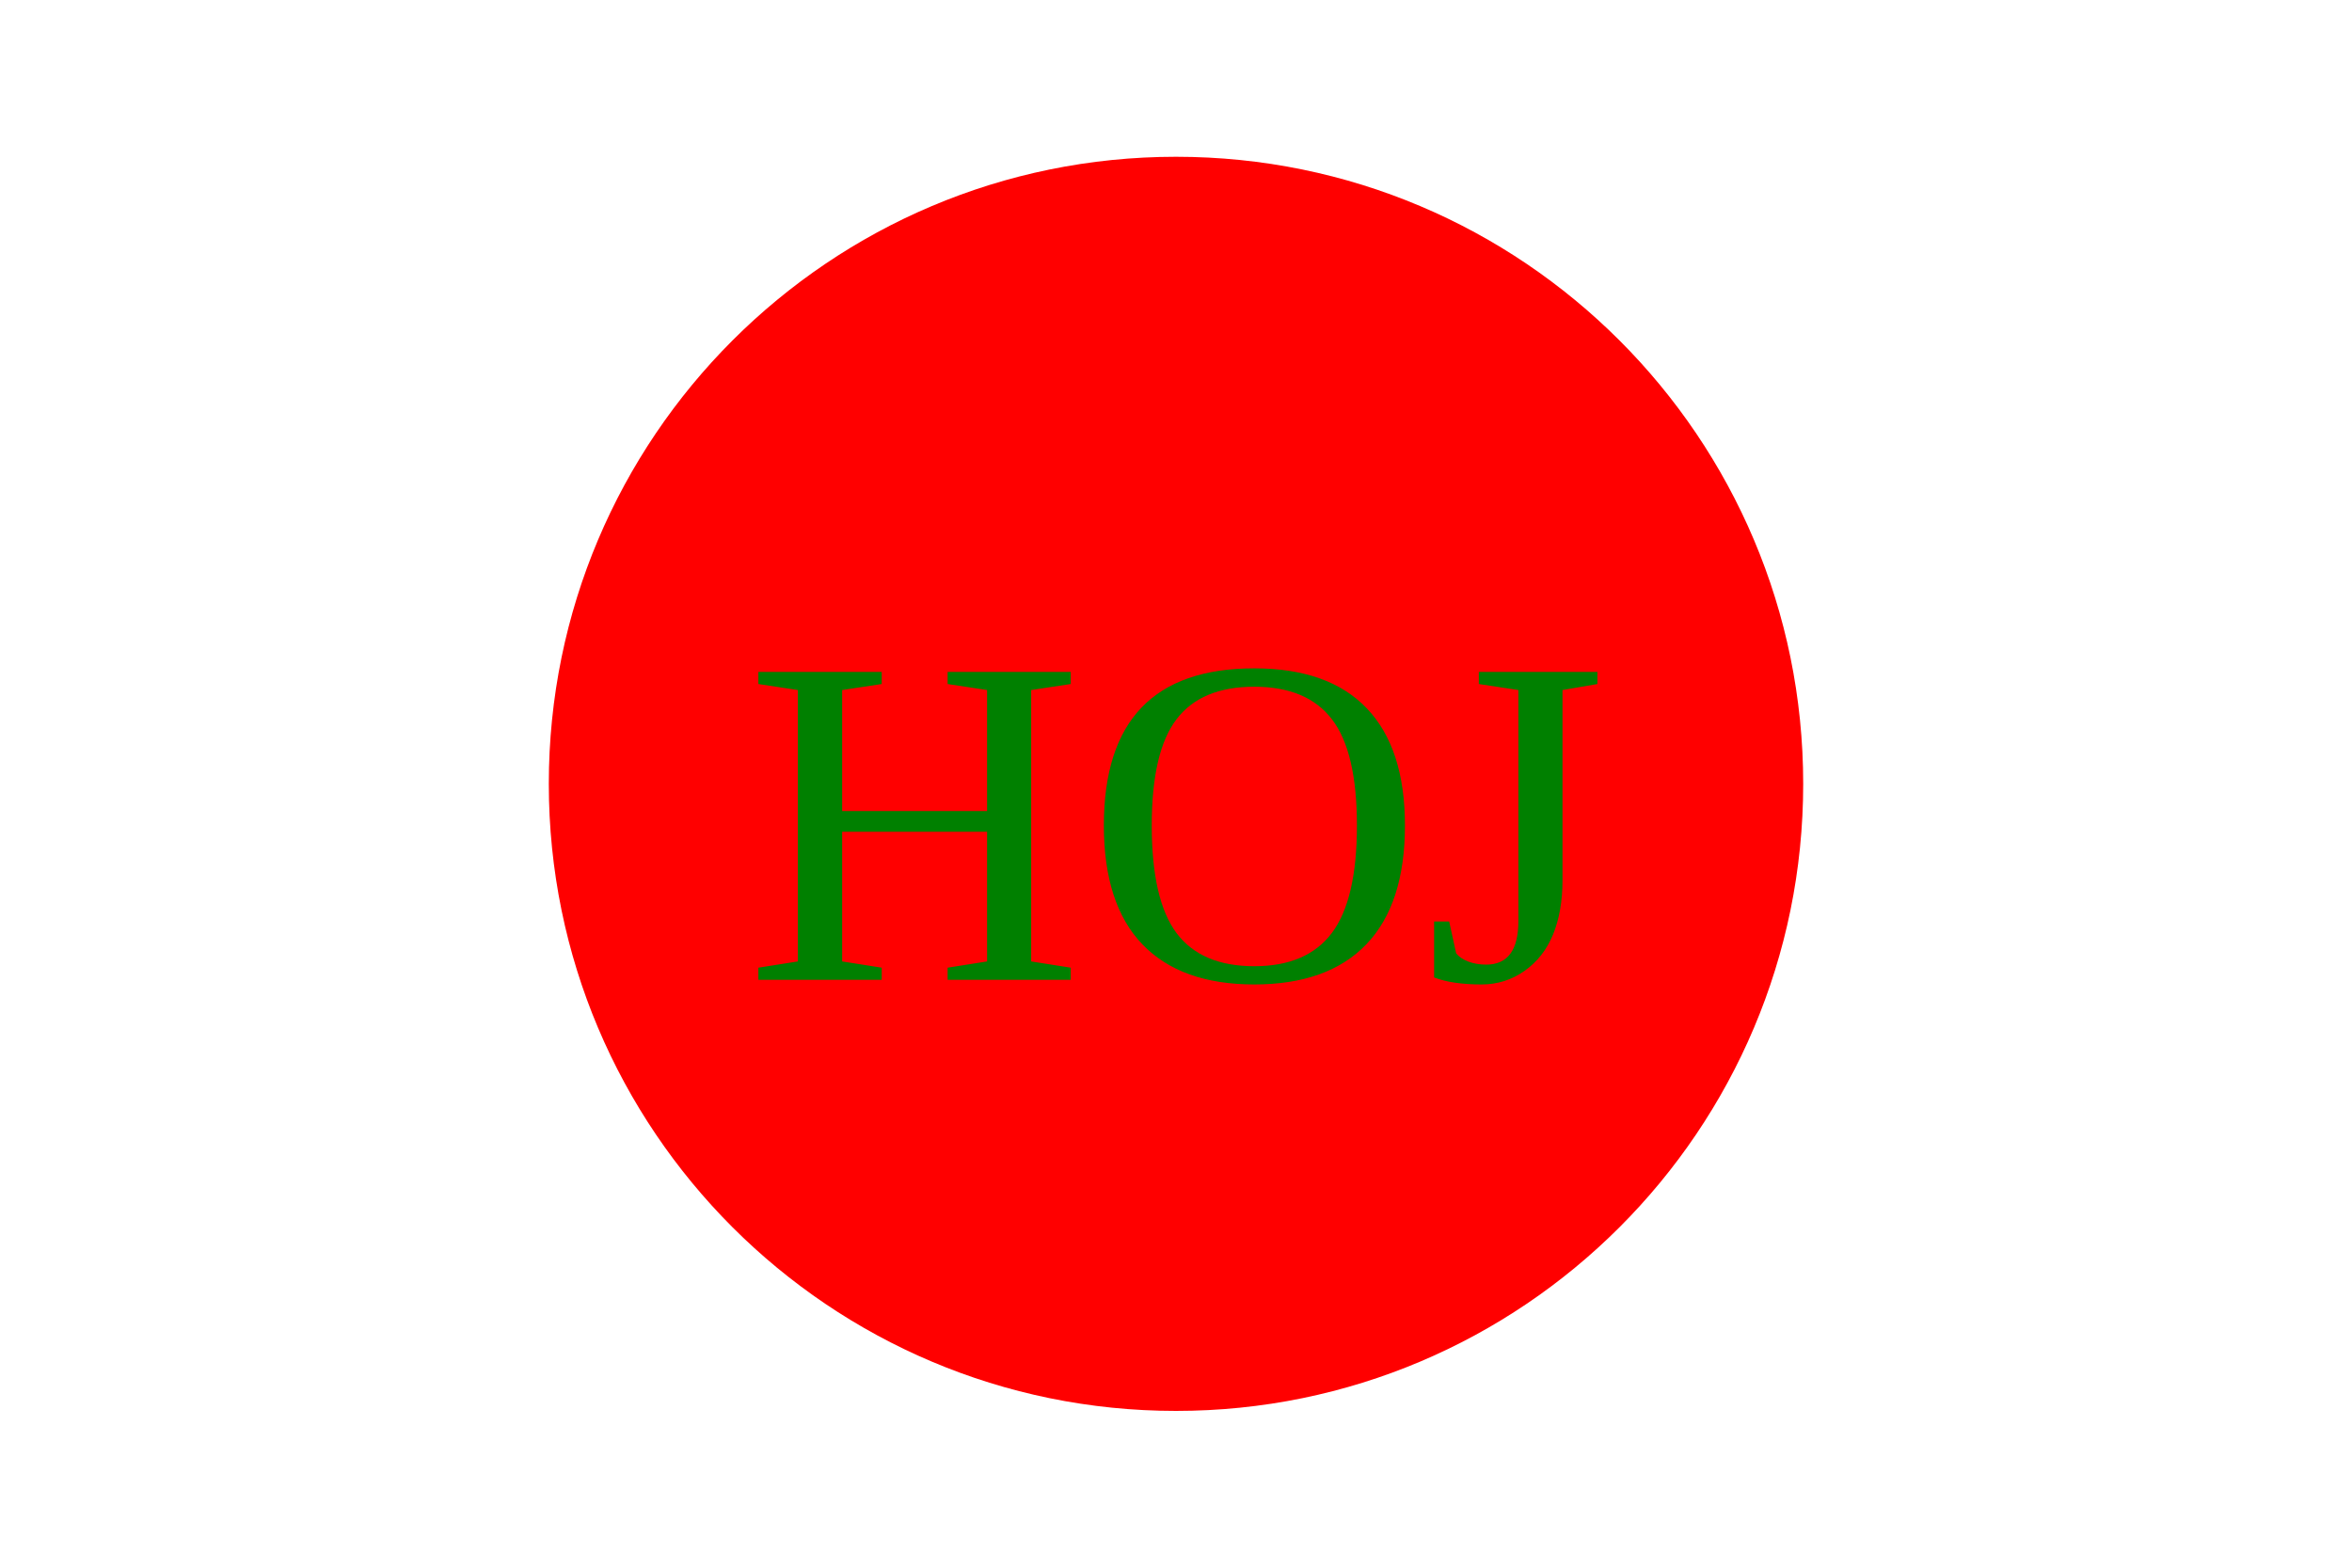
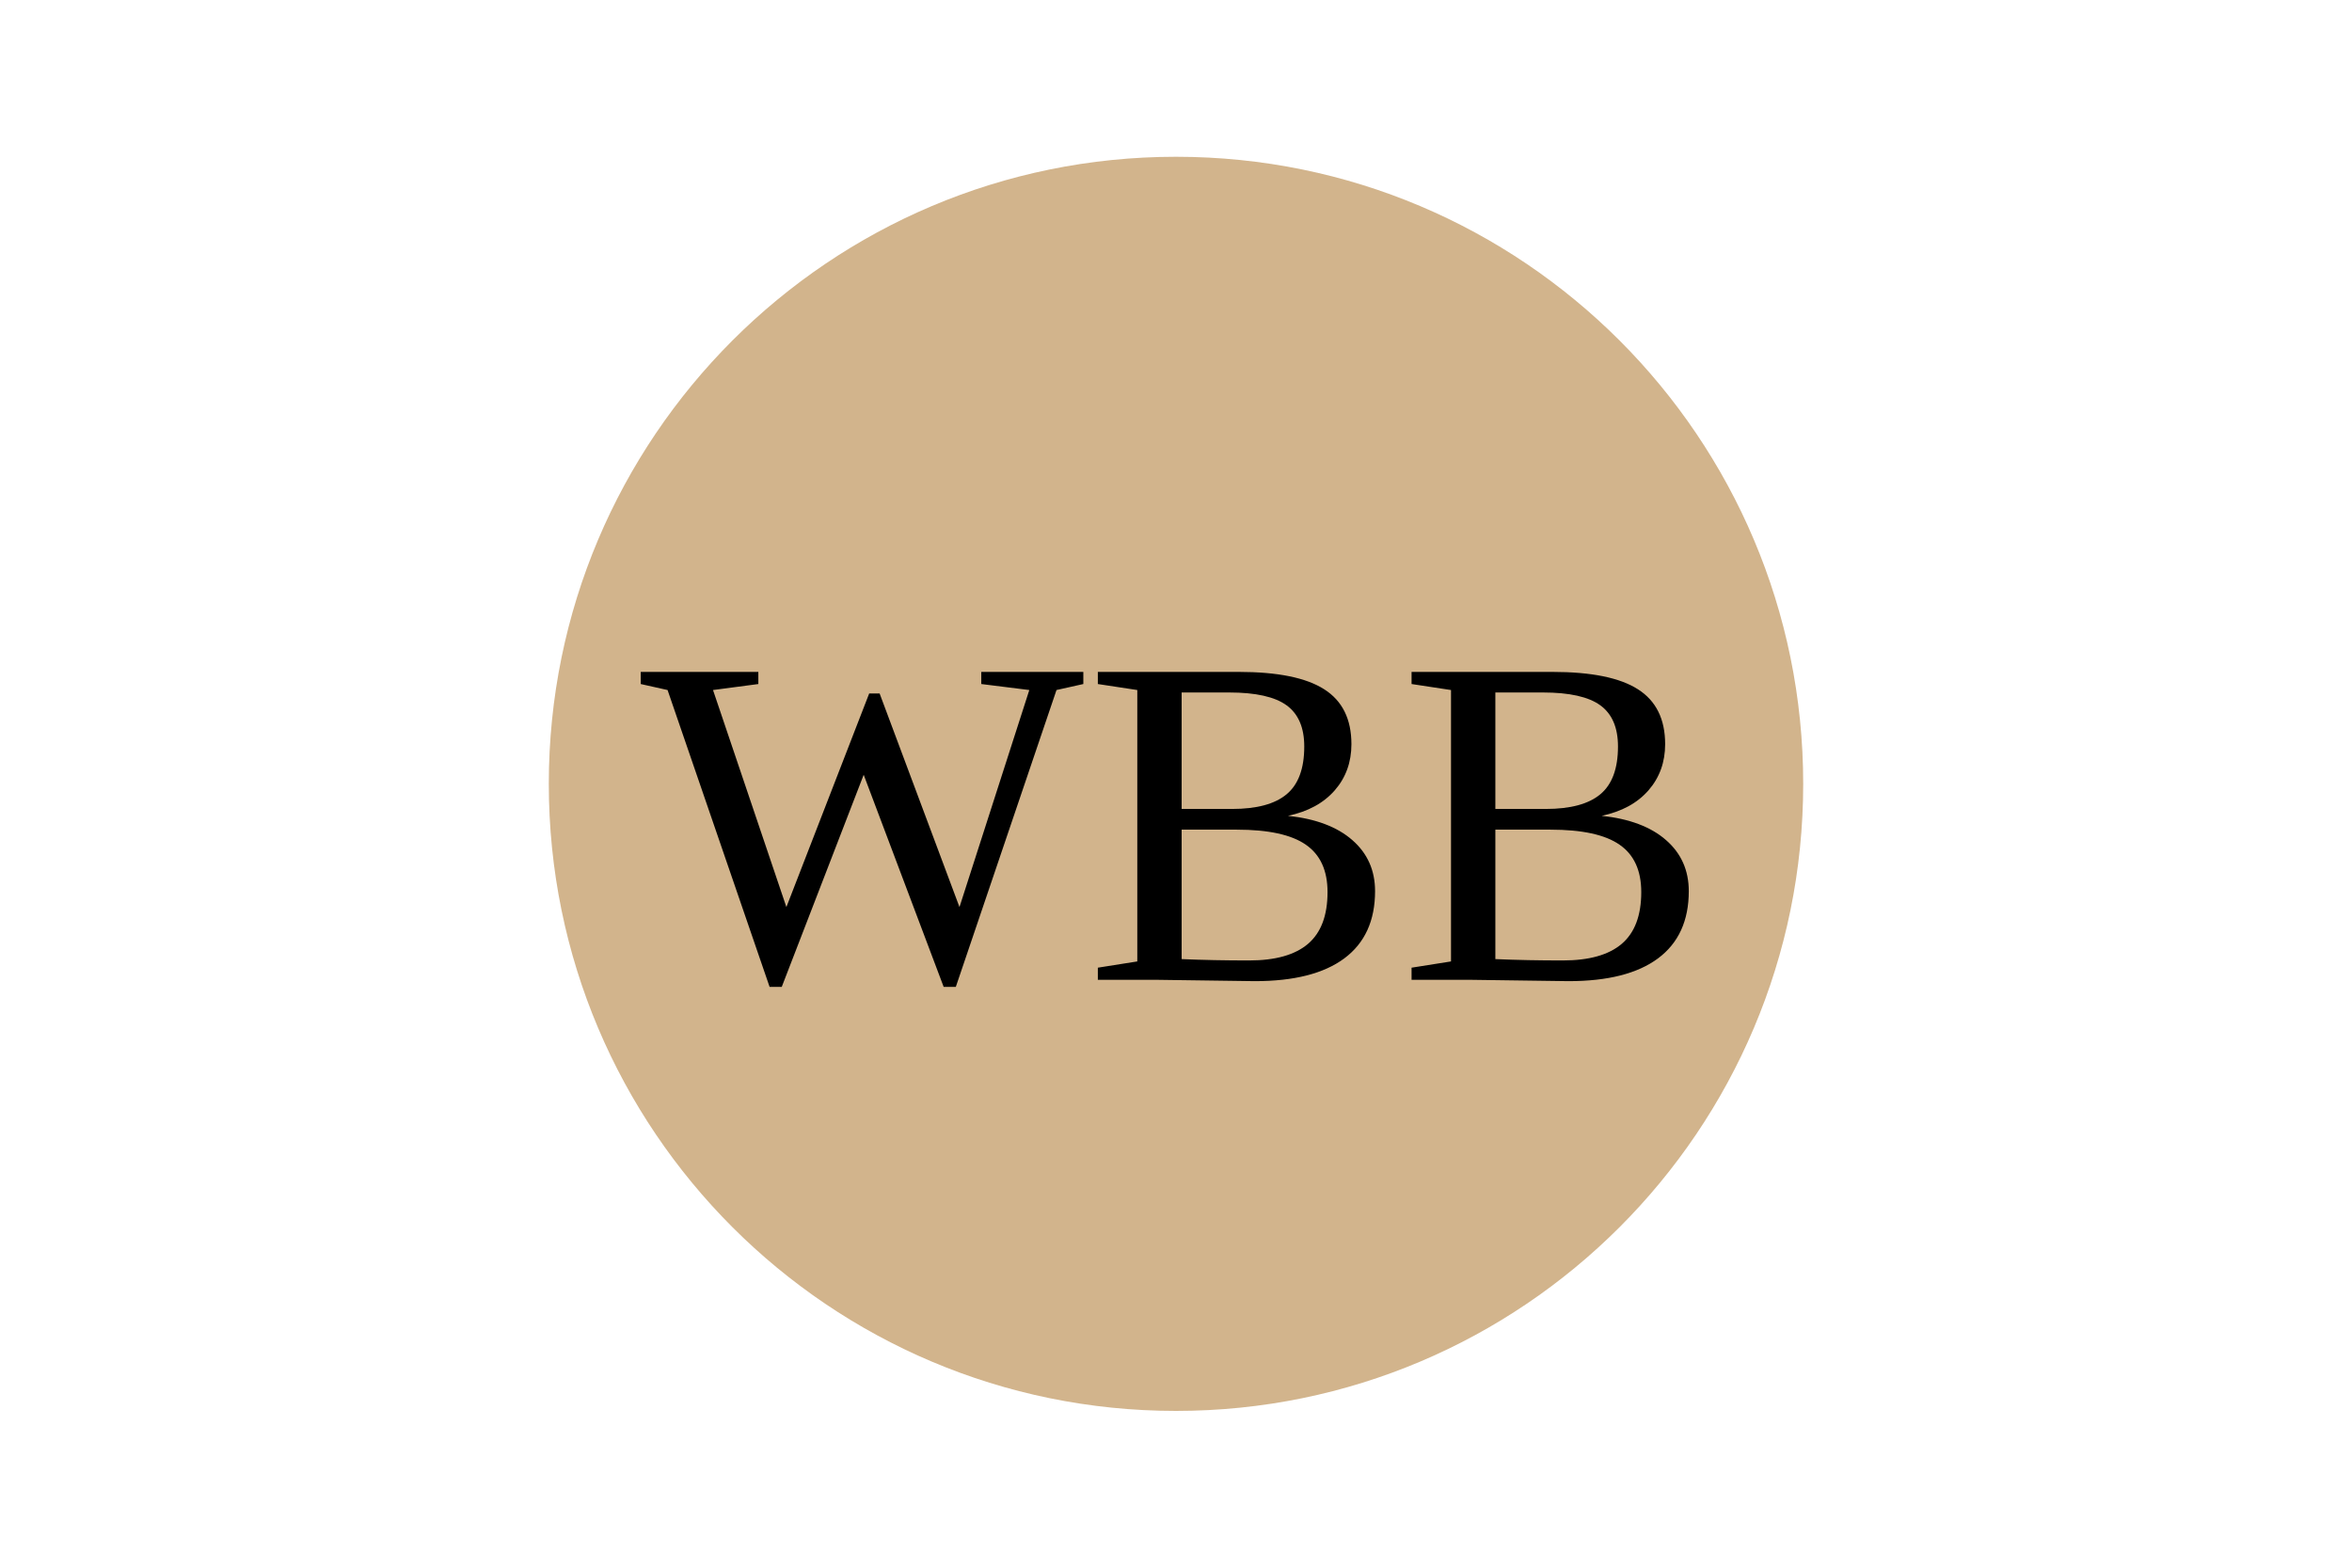
<svg xmlns="http://www.w3.org/2000/svg" width="300" height="200">
-   <circle cx="150" cy="100" r="80" fill="Red" />
-   <text x="150" y="125" font-size="60" text-anchor="middle" fill="Green">HOJ</text>
+   <circle cx="150" cy="100" r="80" fill="Tan" />
+   <text x="150" y="125" font-size="60" text-anchor="middle" fill="black">WBB</text>
</svg>
